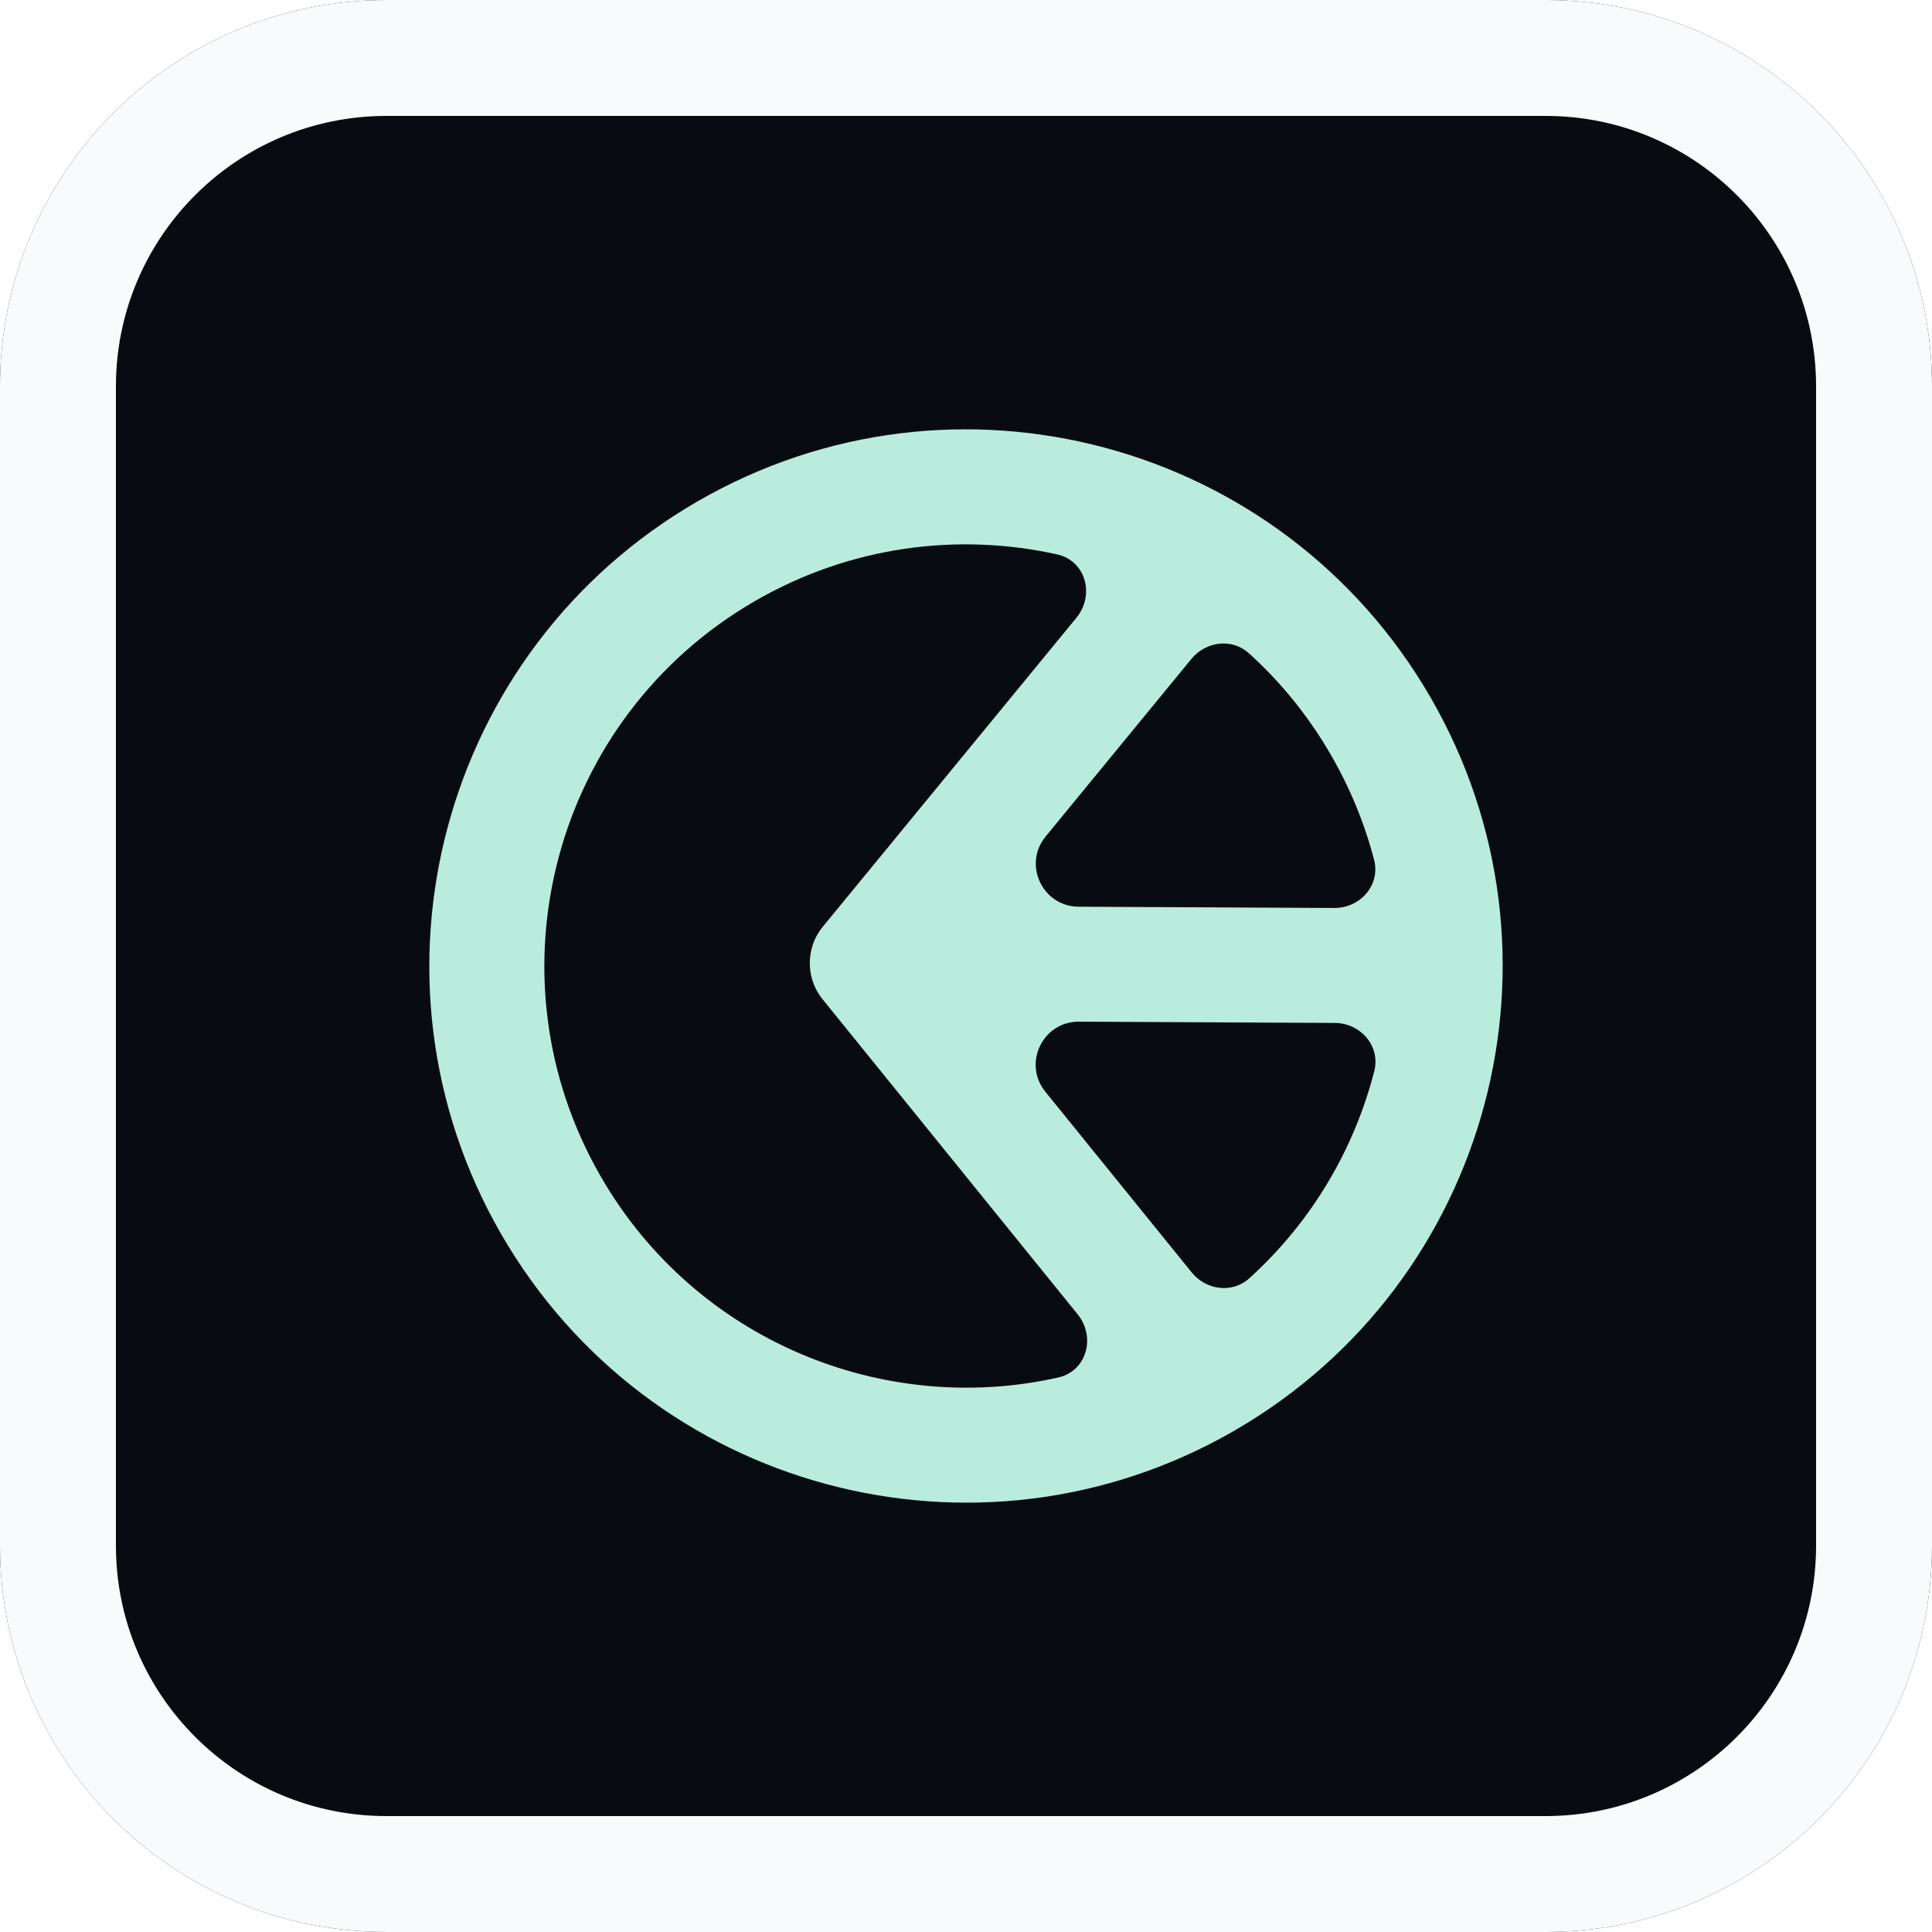
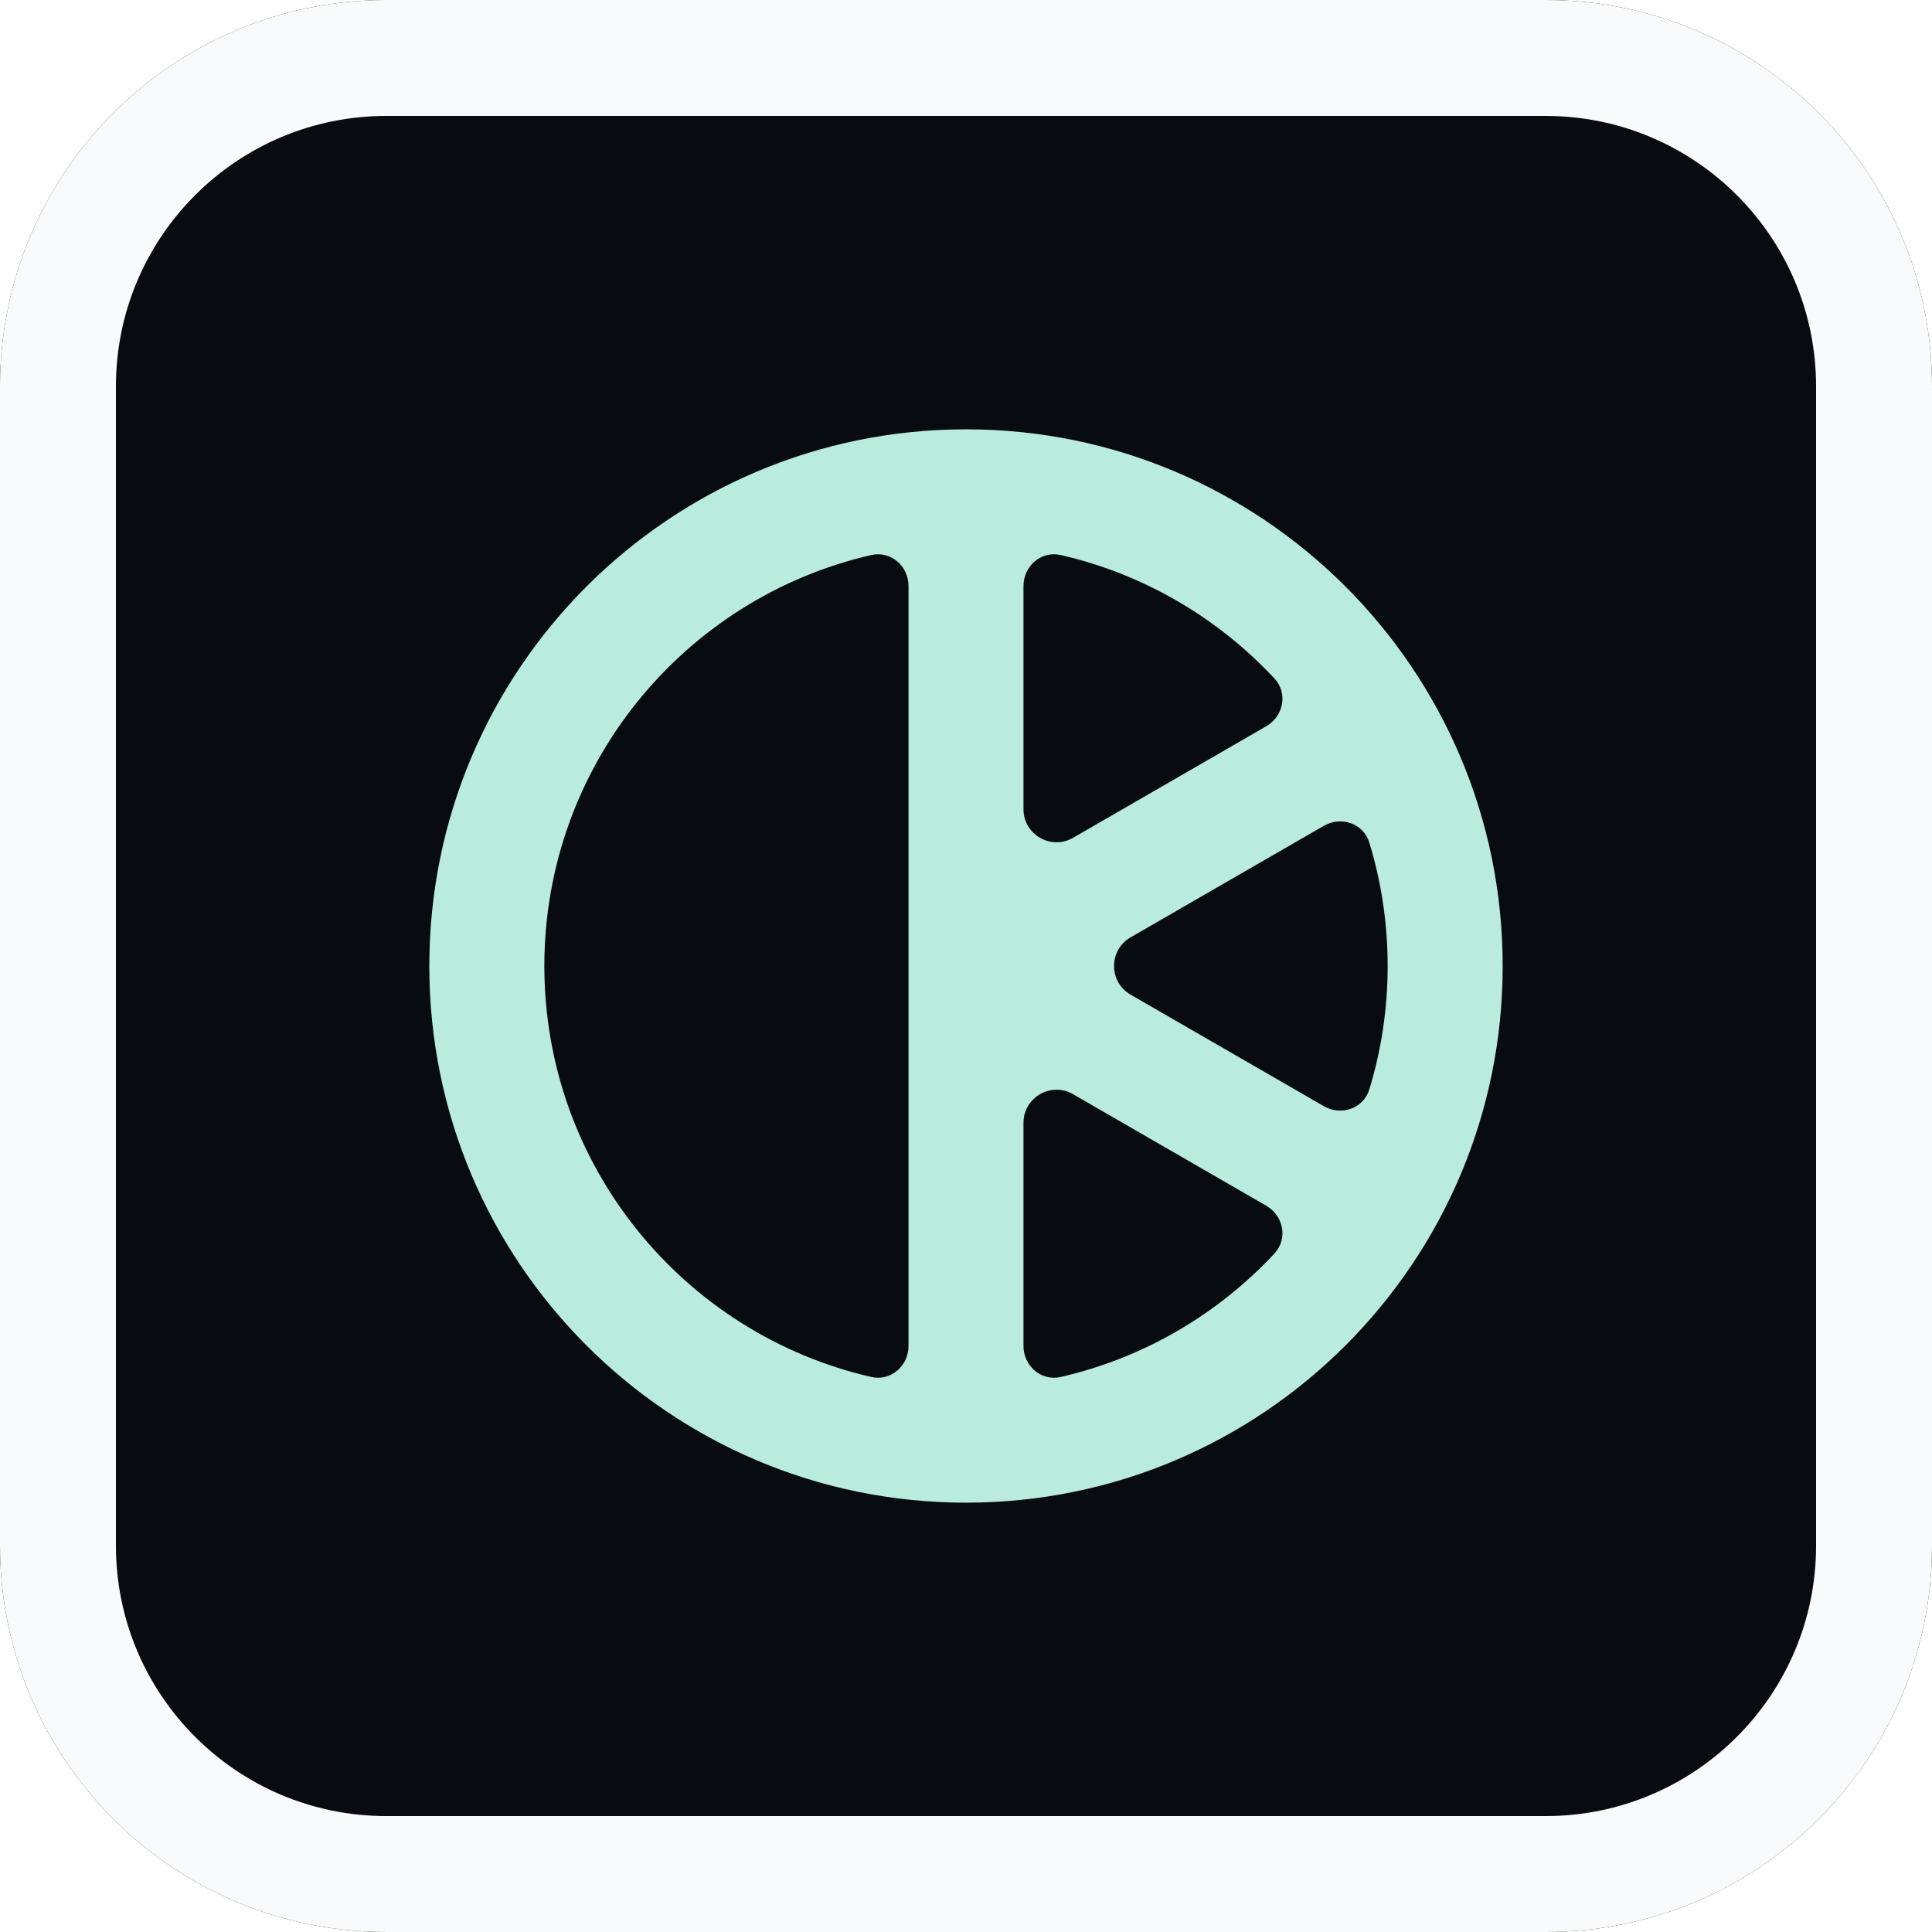
<svg xmlns="http://www.w3.org/2000/svg" width="32" height="32" viewBox="0 0 32 32" fill="none">
  <path d="M0 6.4C0 2.865 2.865 0 6.4 0H25.6C29.135 0 32 2.865 32 6.4V25.6C32 29.135 29.135 32 25.6 32H6.4C2.865 32 0 29.135 0 25.6V6.4Z" fill="#080C11" />
  <path fill-rule="evenodd" clip-rule="evenodd" d="M25.6 1.92H6.4C3.926 1.92 1.92 3.926 1.92 6.4V25.6C1.92 28.074 3.926 30.08 6.4 30.08H25.6C28.074 30.08 30.08 28.074 30.08 25.6V6.4C30.08 3.926 28.074 1.92 25.6 1.92ZM6.4 0C2.865 0 0 2.865 0 6.4V25.6C0 29.135 2.865 32 6.4 32H25.6C29.135 32 32 29.135 32 25.6V6.4C32 2.865 29.135 0 25.6 0H6.4Z" fill="#F8FAFC" />
-   <path fill-rule="evenodd" clip-rule="evenodd" d="M20.457 23.689C24.698 21.231 26.148 15.803 23.697 11.556C21.242 7.306 15.807 5.849 11.556 8.303C7.305 10.758 5.849 16.193 8.303 20.444C10.754 24.689 16.179 26.147 20.428 23.706C20.438 23.701 20.448 23.695 20.457 23.689ZM17.527 22.816C18 22.71 18.154 22.146 17.85 21.77L13.636 16.565C13.583 16.503 13.54 16.434 13.505 16.362L13.505 16.361C13.497 16.345 13.49 16.329 13.483 16.312C13.463 16.262 13.447 16.21 13.435 16.158C13.418 16.078 13.41 15.996 13.414 15.915C13.419 15.781 13.452 15.653 13.507 15.539C13.542 15.466 13.587 15.397 13.641 15.334L17.829 10.232C18.138 9.855 17.984 9.287 17.508 9.182C15.863 8.818 14.082 9.044 12.508 9.953C9.169 11.881 8.024 16.152 9.953 19.491C11.518 22.202 14.626 23.467 17.527 22.816ZM22.107 16.943C22.537 16.945 22.869 17.327 22.762 17.743C22.428 19.04 21.723 20.24 20.693 21.172C20.411 21.428 19.977 21.371 19.738 21.075L17.313 18.081C16.936 17.614 17.27 16.919 17.87 16.922L22.107 16.943ZM22.759 14.239C22.868 14.658 22.532 15.041 22.099 15.039L17.865 15.018C17.266 15.014 16.939 14.318 17.319 13.855L19.733 10.914C19.974 10.621 20.405 10.566 20.686 10.82C21.212 11.296 21.674 11.861 22.047 12.509C22.368 13.065 22.604 13.646 22.759 14.239Z" fill="#BAECDD" />
+   <path fill-rule="evenodd" clip-rule="evenodd" d="M16 7.111C11.091 7.111 7.111 11.091 7.111 16C7.111 20.909 11.091 24.889 16 24.889C20.909 24.889 24.889 20.909 24.889 16C24.889 11.091 20.909 7.111 16 7.111ZM15.048 9.707C15.048 9.375 14.754 9.119 14.431 9.193C11.329 9.905 9.016 12.682 9.016 16C9.016 19.318 11.329 22.095 14.431 22.807C14.754 22.881 15.048 22.625 15.048 22.293V9.707ZM16.952 18.597C16.952 18.176 17.408 17.913 17.773 18.123L20.972 19.97C21.26 20.136 21.335 20.519 21.109 20.762C20.175 21.764 18.95 22.49 17.569 22.807C17.246 22.881 16.952 22.625 16.952 22.293V18.597ZM22.68 18.045C22.583 18.362 22.214 18.488 21.927 18.322L18.725 16.474C18.361 16.263 18.361 15.737 18.725 15.526L21.927 13.678C22.214 13.512 22.583 13.638 22.68 13.955C22.878 14.602 22.984 15.289 22.984 16C22.984 16.712 22.878 17.398 22.68 18.045ZM21.109 11.238C21.335 11.481 21.26 11.864 20.972 12.03L17.773 13.877C17.408 14.087 16.952 13.824 16.952 13.403V9.707C16.952 9.375 17.246 9.119 17.569 9.193C18.95 9.51 20.175 10.236 21.109 11.238Z" fill="#BAECDD" />
</svg>
